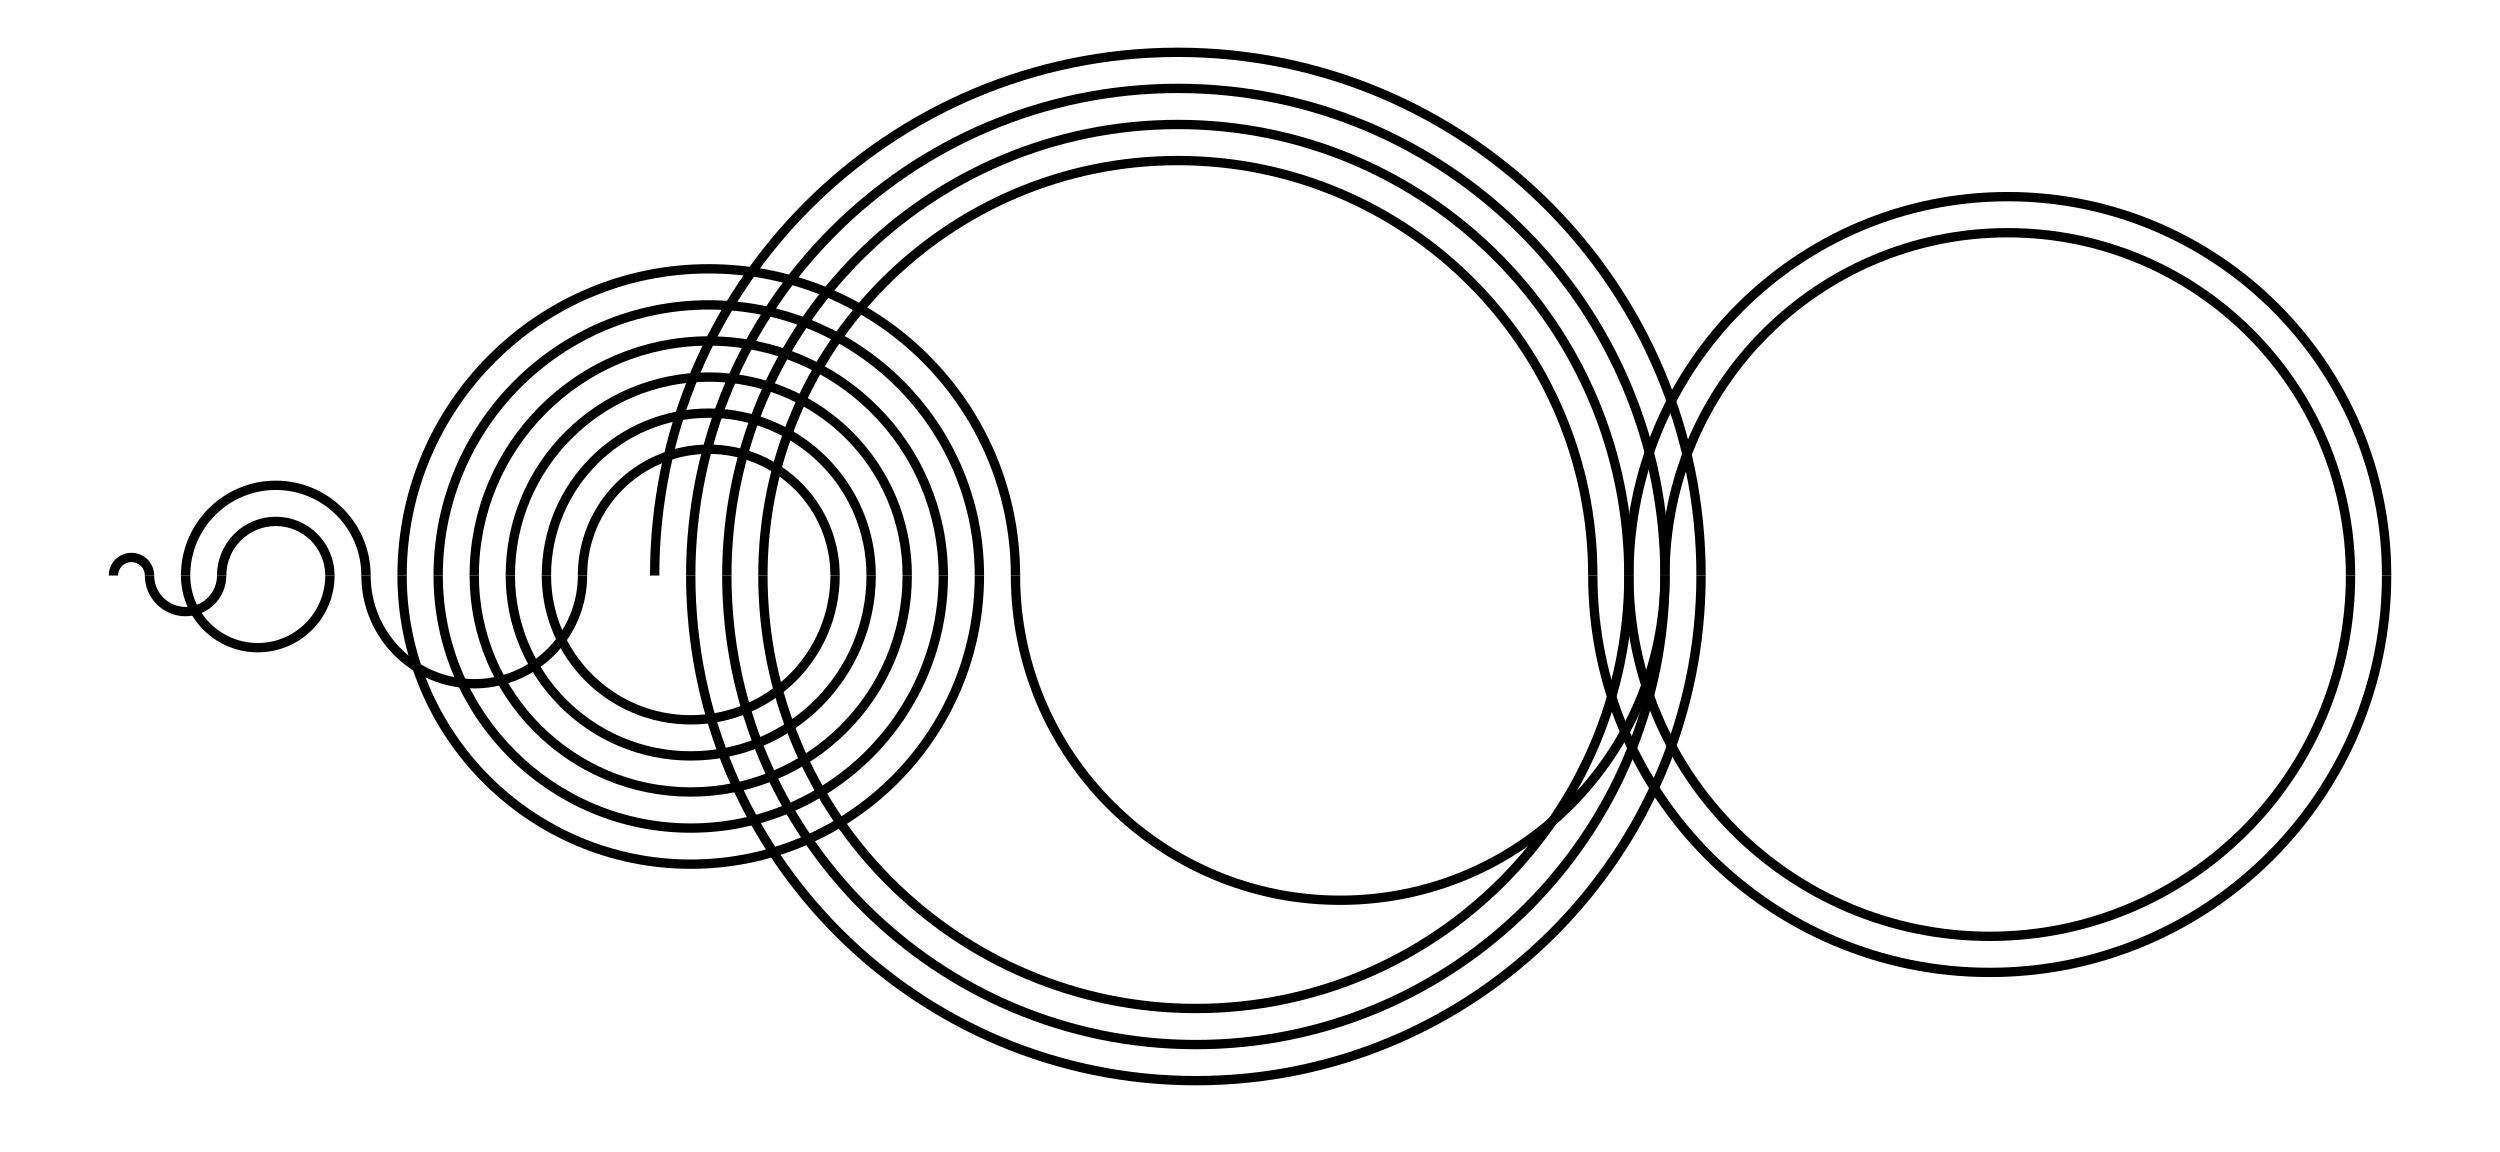
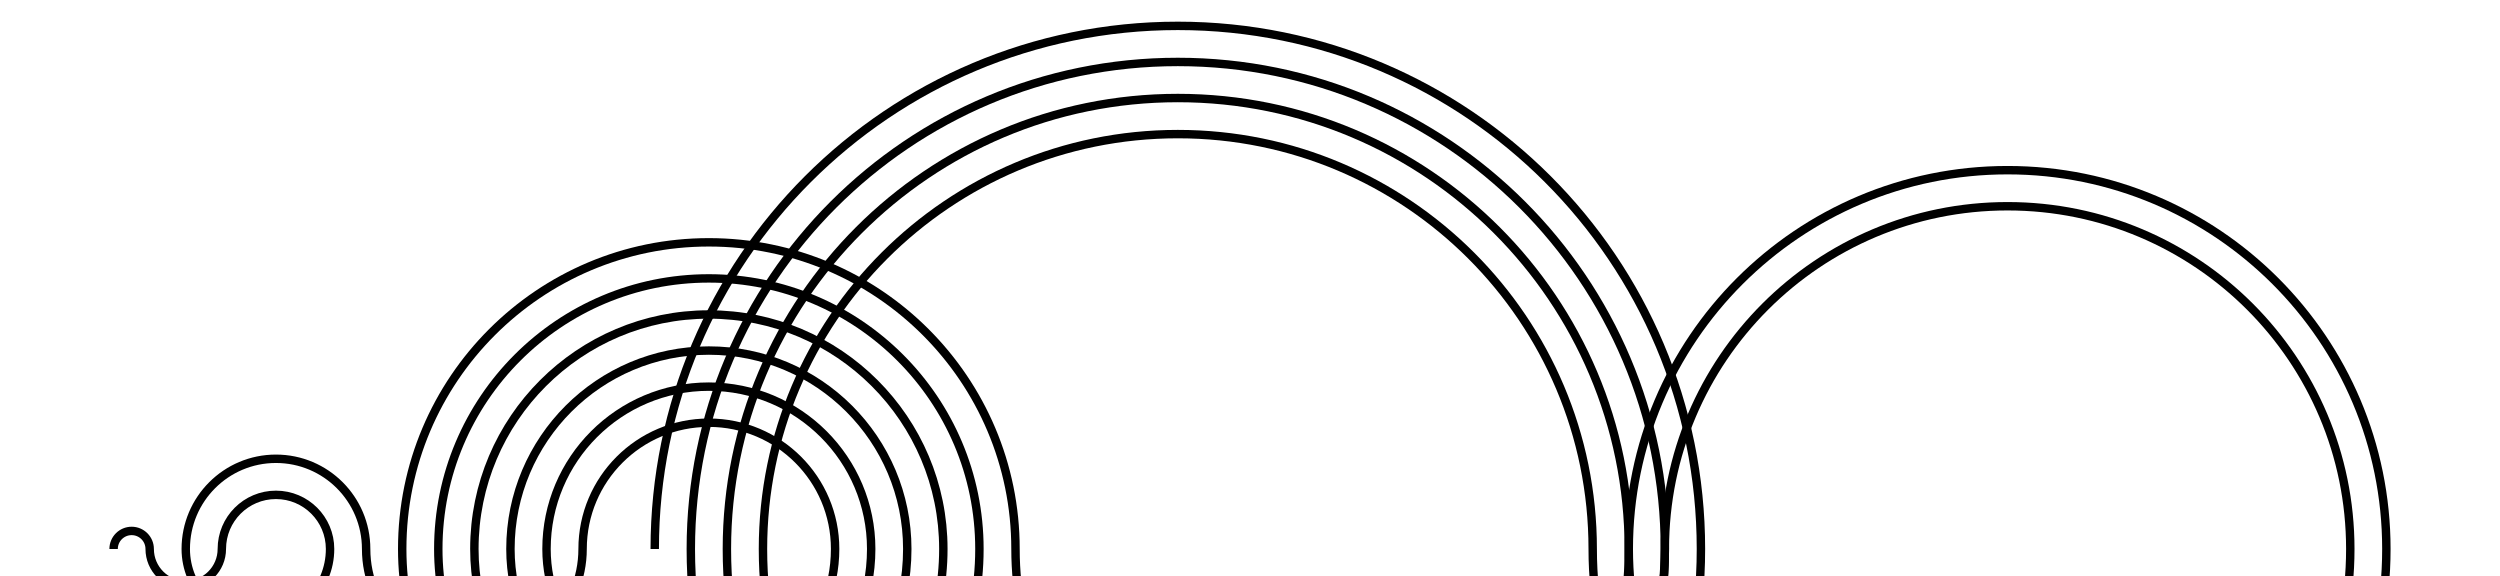
- <svg xmlns="http://www.w3.org/2000/svg" width="217.2" height="100.0" viewBox="-5.00 -55.00 227.24 110.00">
-   <g fill="none" stroke="black" stroke-width="0.145%" transform="translate(0, 0) scale(3.4483, -3.4483)">
-     <path d="M 1.00,0.00 A 0.50 0.50 0 0 1 0.00,0.00" />
-     <path d="M 1.00,0.00 A 1.00 1.00 0 0 1 3.00,0.00" />
-     <path d="M 6.00,0.00 A 1.50 1.50 0 0 1 3.00,0.00" />
-     <path d="M 2.00,0.00 A 2.00 2.00 0 0 1 6.00,0.00" />
-     <path d="M 7.00,0.00 A 2.50 2.50 0 0 1 2.00,0.00" />
-     <path d="M 7.00,0.00 A 3.00 3.00 0 0 1 13.00,0.00" />
-     <path d="M 20.00,0.00 A 3.50 3.50 0 0 1 13.00,0.00" />
-     <path d="M 12.00,0.00 A 4.00 4.00 0 0 1 20.00,0.00" />
-     <path d="M 21.00,0.00 A 4.50 4.50 0 0 1 12.00,0.00" />
-     <path d="M 11.00,0.00 A 5.00 5.00 0 0 1 21.00,0.00" />
-     <path d="M 22.00,0.00 A 5.50 5.50 0 0 1 11.00,0.00" />
-     <path d="M 10.00,0.00 A 6.00 6.00 0 0 1 22.00,0.00" />
-     <path d="M 23.00,0.00 A 6.50 6.50 0 0 1 10.00,0.00" />
-     <path d="M 9.00,0.00 A 7.00 7.00 0 0 1 23.00,0.00" />
-     <path d="M 24.00,0.00 A 7.50 7.50 0 0 1 9.00,0.00" />
-     <path d="M 8.00,0.00 A 8.00 8.00 0 0 1 24.00,0.00" />
-     <path d="M 25.00,0.00 A 8.50 8.50 0 0 1 8.00,0.00" />
-     <path d="M 25.00,0.00 A 9.00 9.00 0 0 1 43.00,0.00" />
-     <path d="M 62.00,0.00 A 9.50 9.50 0 0 1 43.00,0.00" />
-     <path d="M 42.00,0.00 A 10.00 10.00 0 0 1 62.00,0.00" />
-     <path d="M 63.00,0.00 A 10.50 10.50 0 0 1 42.00,0.00" />
-     <path d="M 41.00,0.00 A 11.00 11.00 0 0 1 63.00,0.00" />
-     <path d="M 41.00,0.00 A 11.50 11.50 0 0 1 18.00,0.00" />
-     <path d="M 18.00,0.00 A 12.00 12.00 0 0 1 42.00,0.00" />
-     <path d="M 42.00,0.00 A 12.50 12.50 0 0 1 17.00,0.00" />
-     <path d="M 17.00,0.00 A 13.00 13.00 0 0 1 43.00,0.00" />
-     <path d="M 43.00,0.00 A 13.50 13.50 0 0 1 16.00,0.00" />
-     <path d="M 16.00,0.00 A 14.00 14.00 0 0 1 44.00,0.00" />
-     <path d="M 44.00,0.00 A 14.50 14.50 0 0 1 15.00,0.00" />
+ <svg xmlns="http://www.w3.org/2000/svg" width="434.7" height="100.0" viewBox="-5.00 -5.00 444.71 110.00">
+   <g fill="none" stroke="black" stroke-width="0.072%" transform="translate(0, 100) scale(6.9001, -6.9001)">
+     <path d="M 1.00,0.00 A 0.50 0.50 0.00 0 1 0.00,0.00" />
+     <path d="M 1.00,0.00 A 1.00 1.00 0.00 0 1 3.00,0.00" />
+     <path d="M 6.00,0.00 A 1.50 1.50 0.00 0 1 3.00,0.00" />
+     <path d="M 2.00,0.00 A 2.00 2.00 0.00 0 1 6.00,0.00" />
+     <path d="M 7.00,0.00 A 2.50 2.50 0.00 0 1 2.00,0.00" />
+     <path d="M 7.00,0.00 A 3.00 3.00 0.00 0 1 13.00,0.00" />
+     <path d="M 20.00,0.00 A 3.50 3.50 0.00 0 1 13.00,0.00" />
+     <path d="M 12.00,0.00 A 4.00 4.00 0.00 0 1 20.00,0.00" />
+     <path d="M 21.00,0.00 A 4.50 4.50 0.00 0 1 12.00,0.00" />
+     <path d="M 11.00,0.00 A 5.00 5.00 0.00 0 1 21.00,0.00" />
+     <path d="M 22.00,0.00 A 5.50 5.50 0.00 0 1 11.00,0.00" />
+     <path d="M 10.00,0.00 A 6.00 6.00 0.00 0 1 22.00,0.00" />
+     <path d="M 23.00,0.00 A 6.50 6.50 0.00 0 1 10.00,0.00" />
+     <path d="M 9.00,0.00 A 7.00 7.00 0.00 0 1 23.00,0.00" />
+     <path d="M 24.00,0.00 A 7.50 7.50 0.00 0 1 9.00,0.00" />
+     <path d="M 8.00,0.00 A 8.00 8.00 0.00 0 1 24.00,0.00" />
+     <path d="M 25.00,0.00 A 8.50 8.50 0.00 0 1 8.00,0.00" />
+     <path d="M 25.00,0.00 A 9.00 9.00 0.00 0 1 43.00,0.00" />
+     <path d="M 62.00,0.00 A 9.50 9.50 0.00 0 1 43.00,0.00" />
+     <path d="M 42.00,0.00 A 10.00 10.00 0.00 0 1 62.00,0.00" />
+     <path d="M 63.00,0.00 A 10.50 10.50 0.00 0 1 42.00,0.00" />
+     <path d="M 41.00,0.00 A 11.00 11.00 0.00 0 1 63.00,0.00" />
+     <path d="M 41.00,0.00 A 11.50 11.50 0.00 0 1 18.00,0.00" />
+     <path d="M 18.00,0.00 A 12.00 12.00 0.00 0 1 42.00,0.00" />
+     <path d="M 42.00,0.00 A 12.50 12.50 0.00 0 1 17.00,0.00" />
+     <path d="M 17.00,0.00 A 13.00 13.00 0.00 0 1 43.00,0.00" />
+     <path d="M 43.00,0.00 A 13.50 13.50 0.00 0 1 16.00,0.00" />
+     <path d="M 16.00,0.00 A 14.00 14.00 0.00 0 1 44.00,0.00" />
+     <path d="M 44.00,0.00 A 14.50 14.50 0.00 0 1 15.00,0.00" />
  </g>
</svg>
